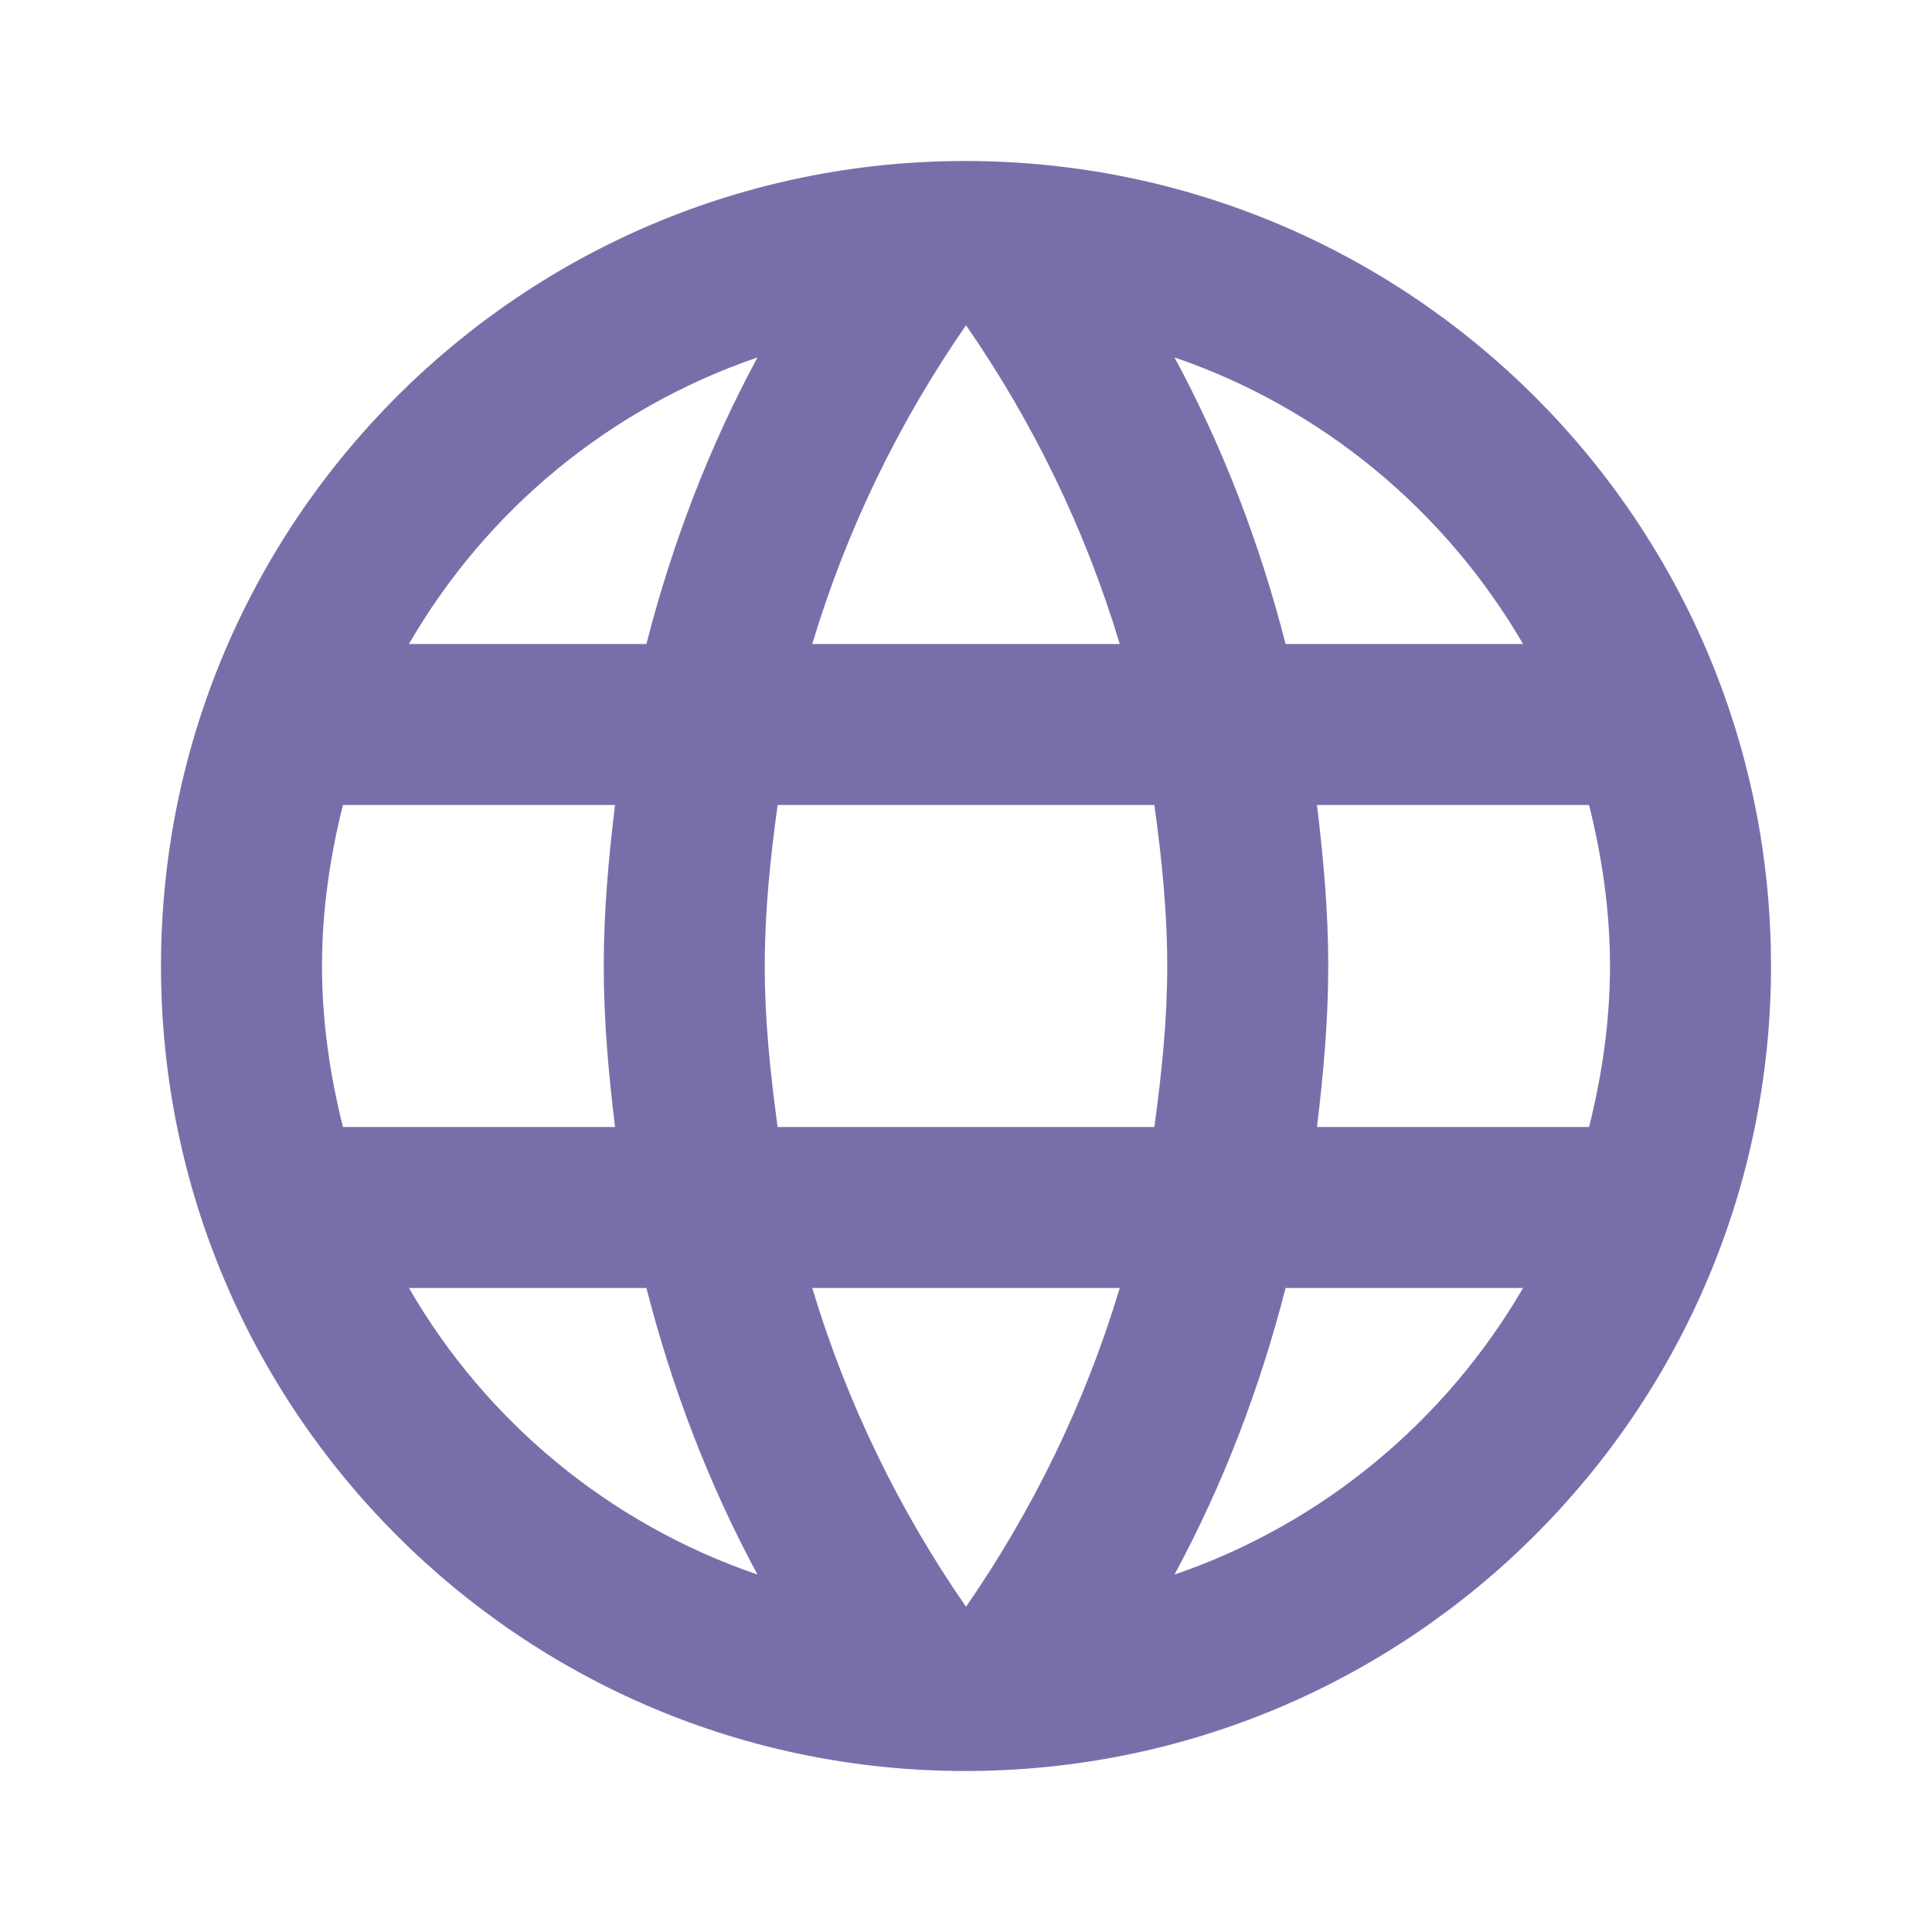
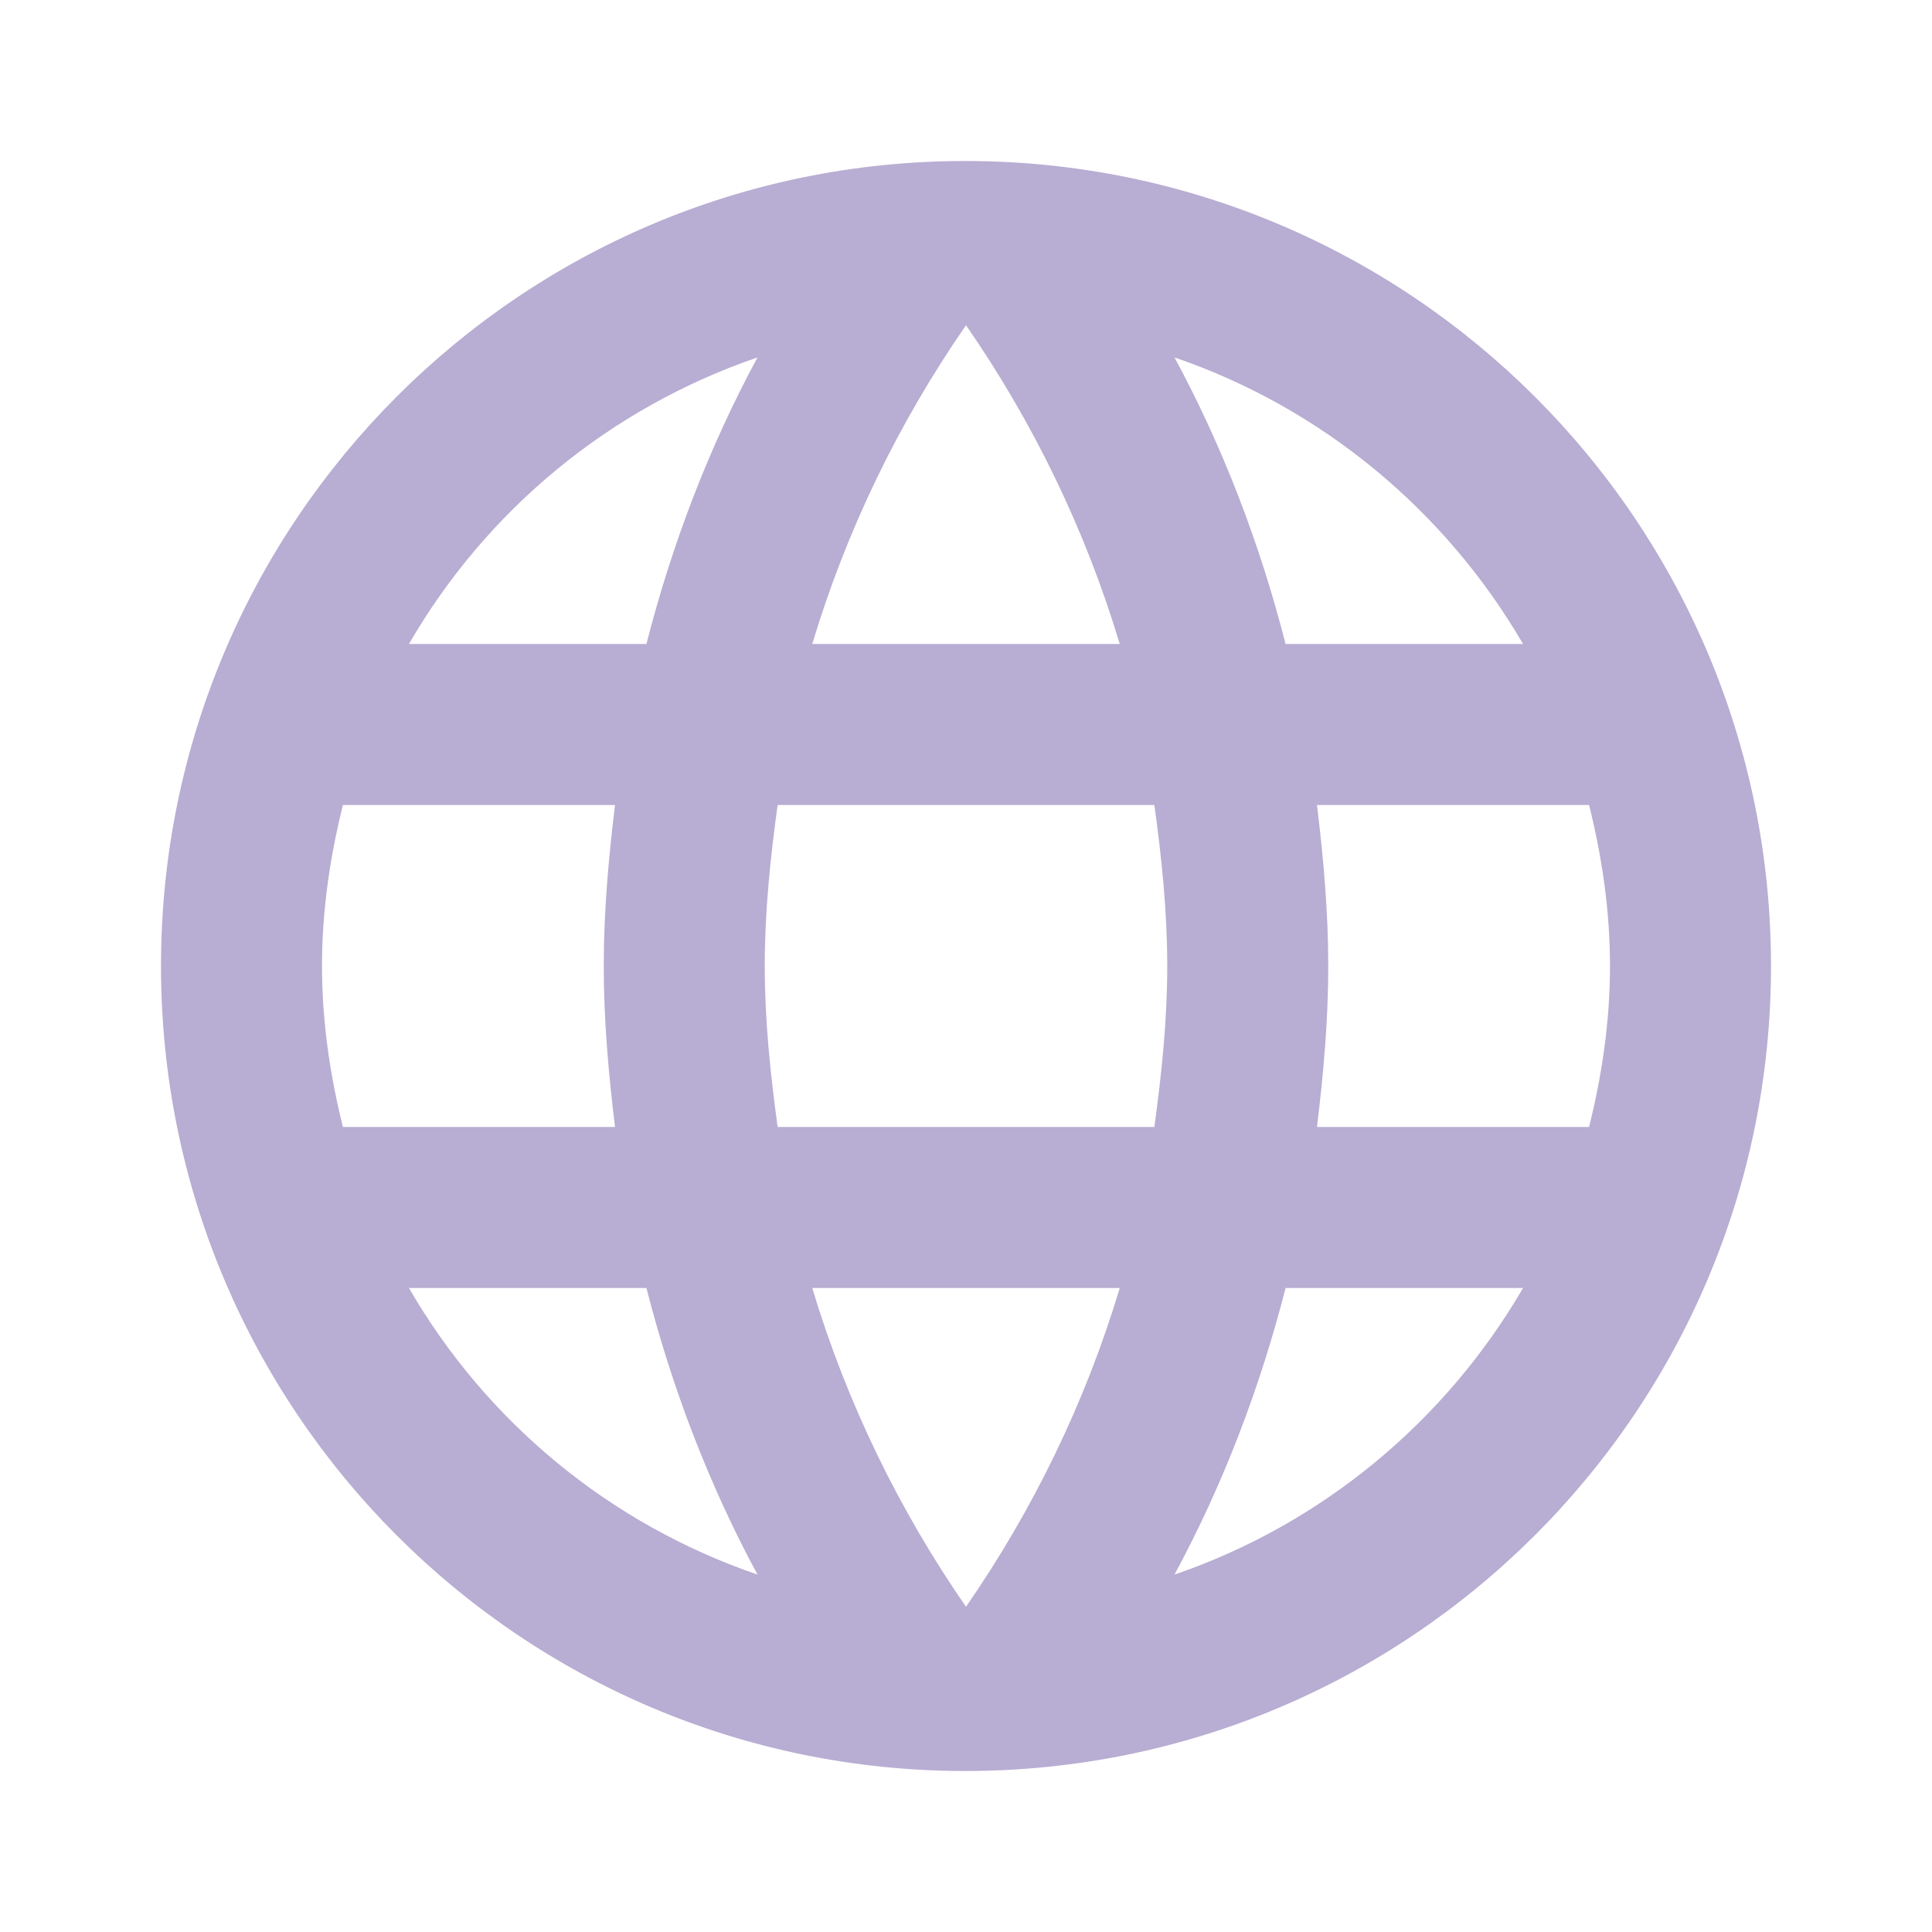
<svg xmlns="http://www.w3.org/2000/svg" viewBox="0 0 24 24" color="textSubtle" width="24px" class="sc-eaf7e66-0 ekdbJY">
-   <path fill="#7a6eaa" d="M11.99 2C6.47 2 2 6.48 2 12C2 17.52 6.47 22 11.99 22C17.52 22 22 17.52 22 12C22 6.48 17.52 2 11.99 2ZM18.92 8H15.97C15.65 6.75 15.19 5.55 14.59 4.44C16.43 5.07 17.96 6.35 18.92 8ZM12 4.04C12.83 5.24 13.48 6.57 13.91 8H10.09C10.52 6.57 11.17 5.24 12 4.04ZM4.26 14C4.1 13.36 4 12.69 4 12C4 11.31 4.1 10.64 4.26 10H7.64C7.56 10.66 7.5 11.32 7.5 12C7.5 12.68 7.56 13.34 7.64 14H4.26ZM5.08 16H8.03C8.35 17.25 8.81 18.45 9.41 19.56C7.57 18.93 6.04 17.66 5.08 16ZM8.03 8H5.08C6.04 6.34 7.57 5.07 9.41 4.44C8.81 5.55 8.35 6.75 8.03 8ZM12 19.96C11.17 18.76 10.52 17.43 10.09 16H13.91C13.48 17.43 12.83 18.76 12 19.96ZM14.34 14H9.66C9.57 13.34 9.5 12.68 9.5 12C9.5 11.32 9.57 10.65 9.66 10H14.34C14.43 10.65 14.5 11.32 14.5 12C14.5 12.68 14.43 13.34 14.34 14ZM14.59 19.56C15.19 18.45 15.65 17.25 15.97 16H18.92C17.96 17.65 16.43 18.93 14.59 19.56ZM16.36 14C16.44 13.34 16.5 12.68 16.5 12C16.5 11.32 16.44 10.66 16.36 10H19.74C19.9 10.64 20 11.31 20 12C20 12.69 19.9 13.36 19.74 14H16.36Z" />
+   <path fill="#B8ADD2" d="M11.99 2C6.47 2 2 6.48 2 12C2 17.52 6.47 22 11.99 22C17.52 22 22 17.52 22 12C22 6.48 17.52 2 11.99 2ZM18.92 8H15.97C15.65 6.75 15.19 5.55 14.59 4.44C16.43 5.07 17.96 6.35 18.92 8ZM12 4.04C12.83 5.24 13.48 6.57 13.91 8H10.09C10.52 6.57 11.17 5.24 12 4.04ZM4.26 14C4.1 13.36 4 12.69 4 12C4 11.31 4.1 10.64 4.26 10H7.64C7.56 10.66 7.5 11.32 7.5 12C7.5 12.68 7.56 13.34 7.64 14H4.26ZM5.08 16H8.03C8.35 17.25 8.81 18.45 9.41 19.56C7.57 18.93 6.04 17.66 5.08 16ZM8.03 8H5.08C6.04 6.34 7.57 5.07 9.41 4.44C8.81 5.55 8.35 6.75 8.03 8ZM12 19.96C11.17 18.76 10.52 17.43 10.09 16H13.91C13.48 17.43 12.83 18.76 12 19.96ZM14.34 14H9.66C9.57 13.34 9.5 12.68 9.5 12C9.5 11.32 9.57 10.65 9.66 10H14.34C14.43 10.65 14.5 11.32 14.5 12C14.5 12.68 14.43 13.34 14.34 14ZM14.59 19.56C15.19 18.45 15.65 17.25 15.97 16H18.92C17.96 17.65 16.43 18.93 14.59 19.56ZM16.36 14C16.44 13.34 16.5 12.68 16.5 12C16.5 11.32 16.44 10.66 16.36 10H19.74C19.9 10.64 20 11.31 20 12C20 12.69 19.9 13.36 19.74 14H16.36Z" />
</svg>
